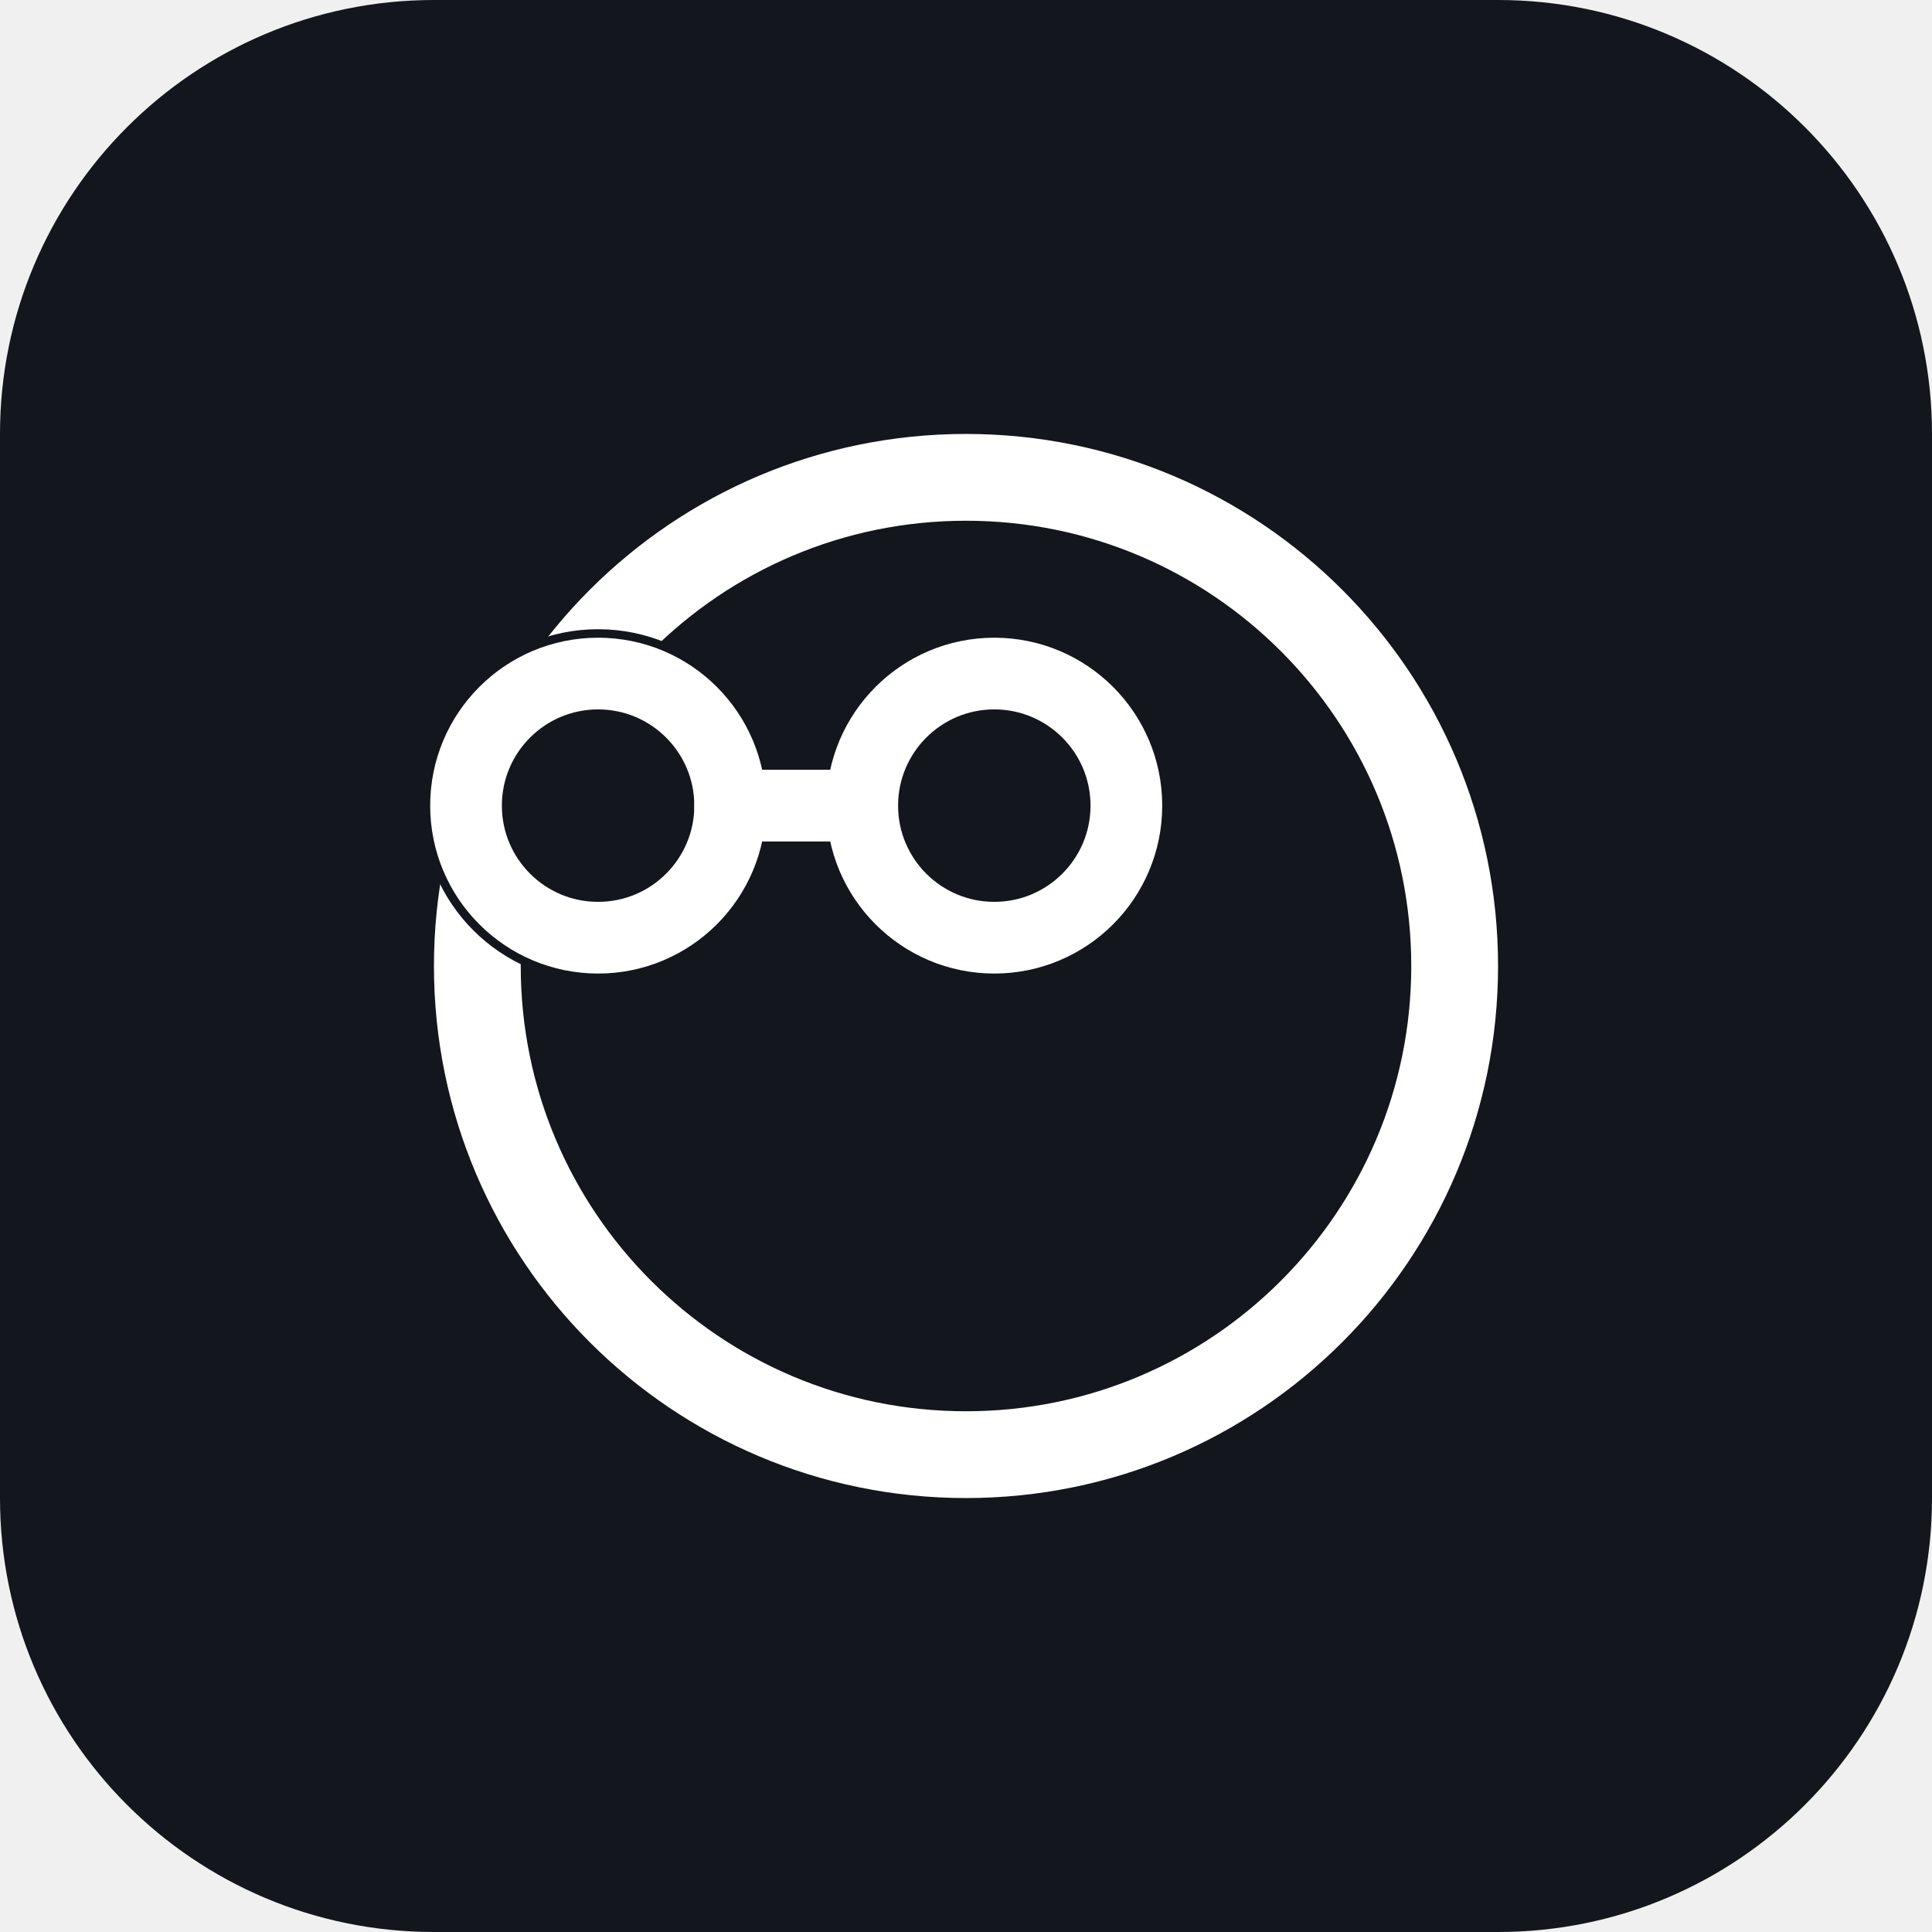
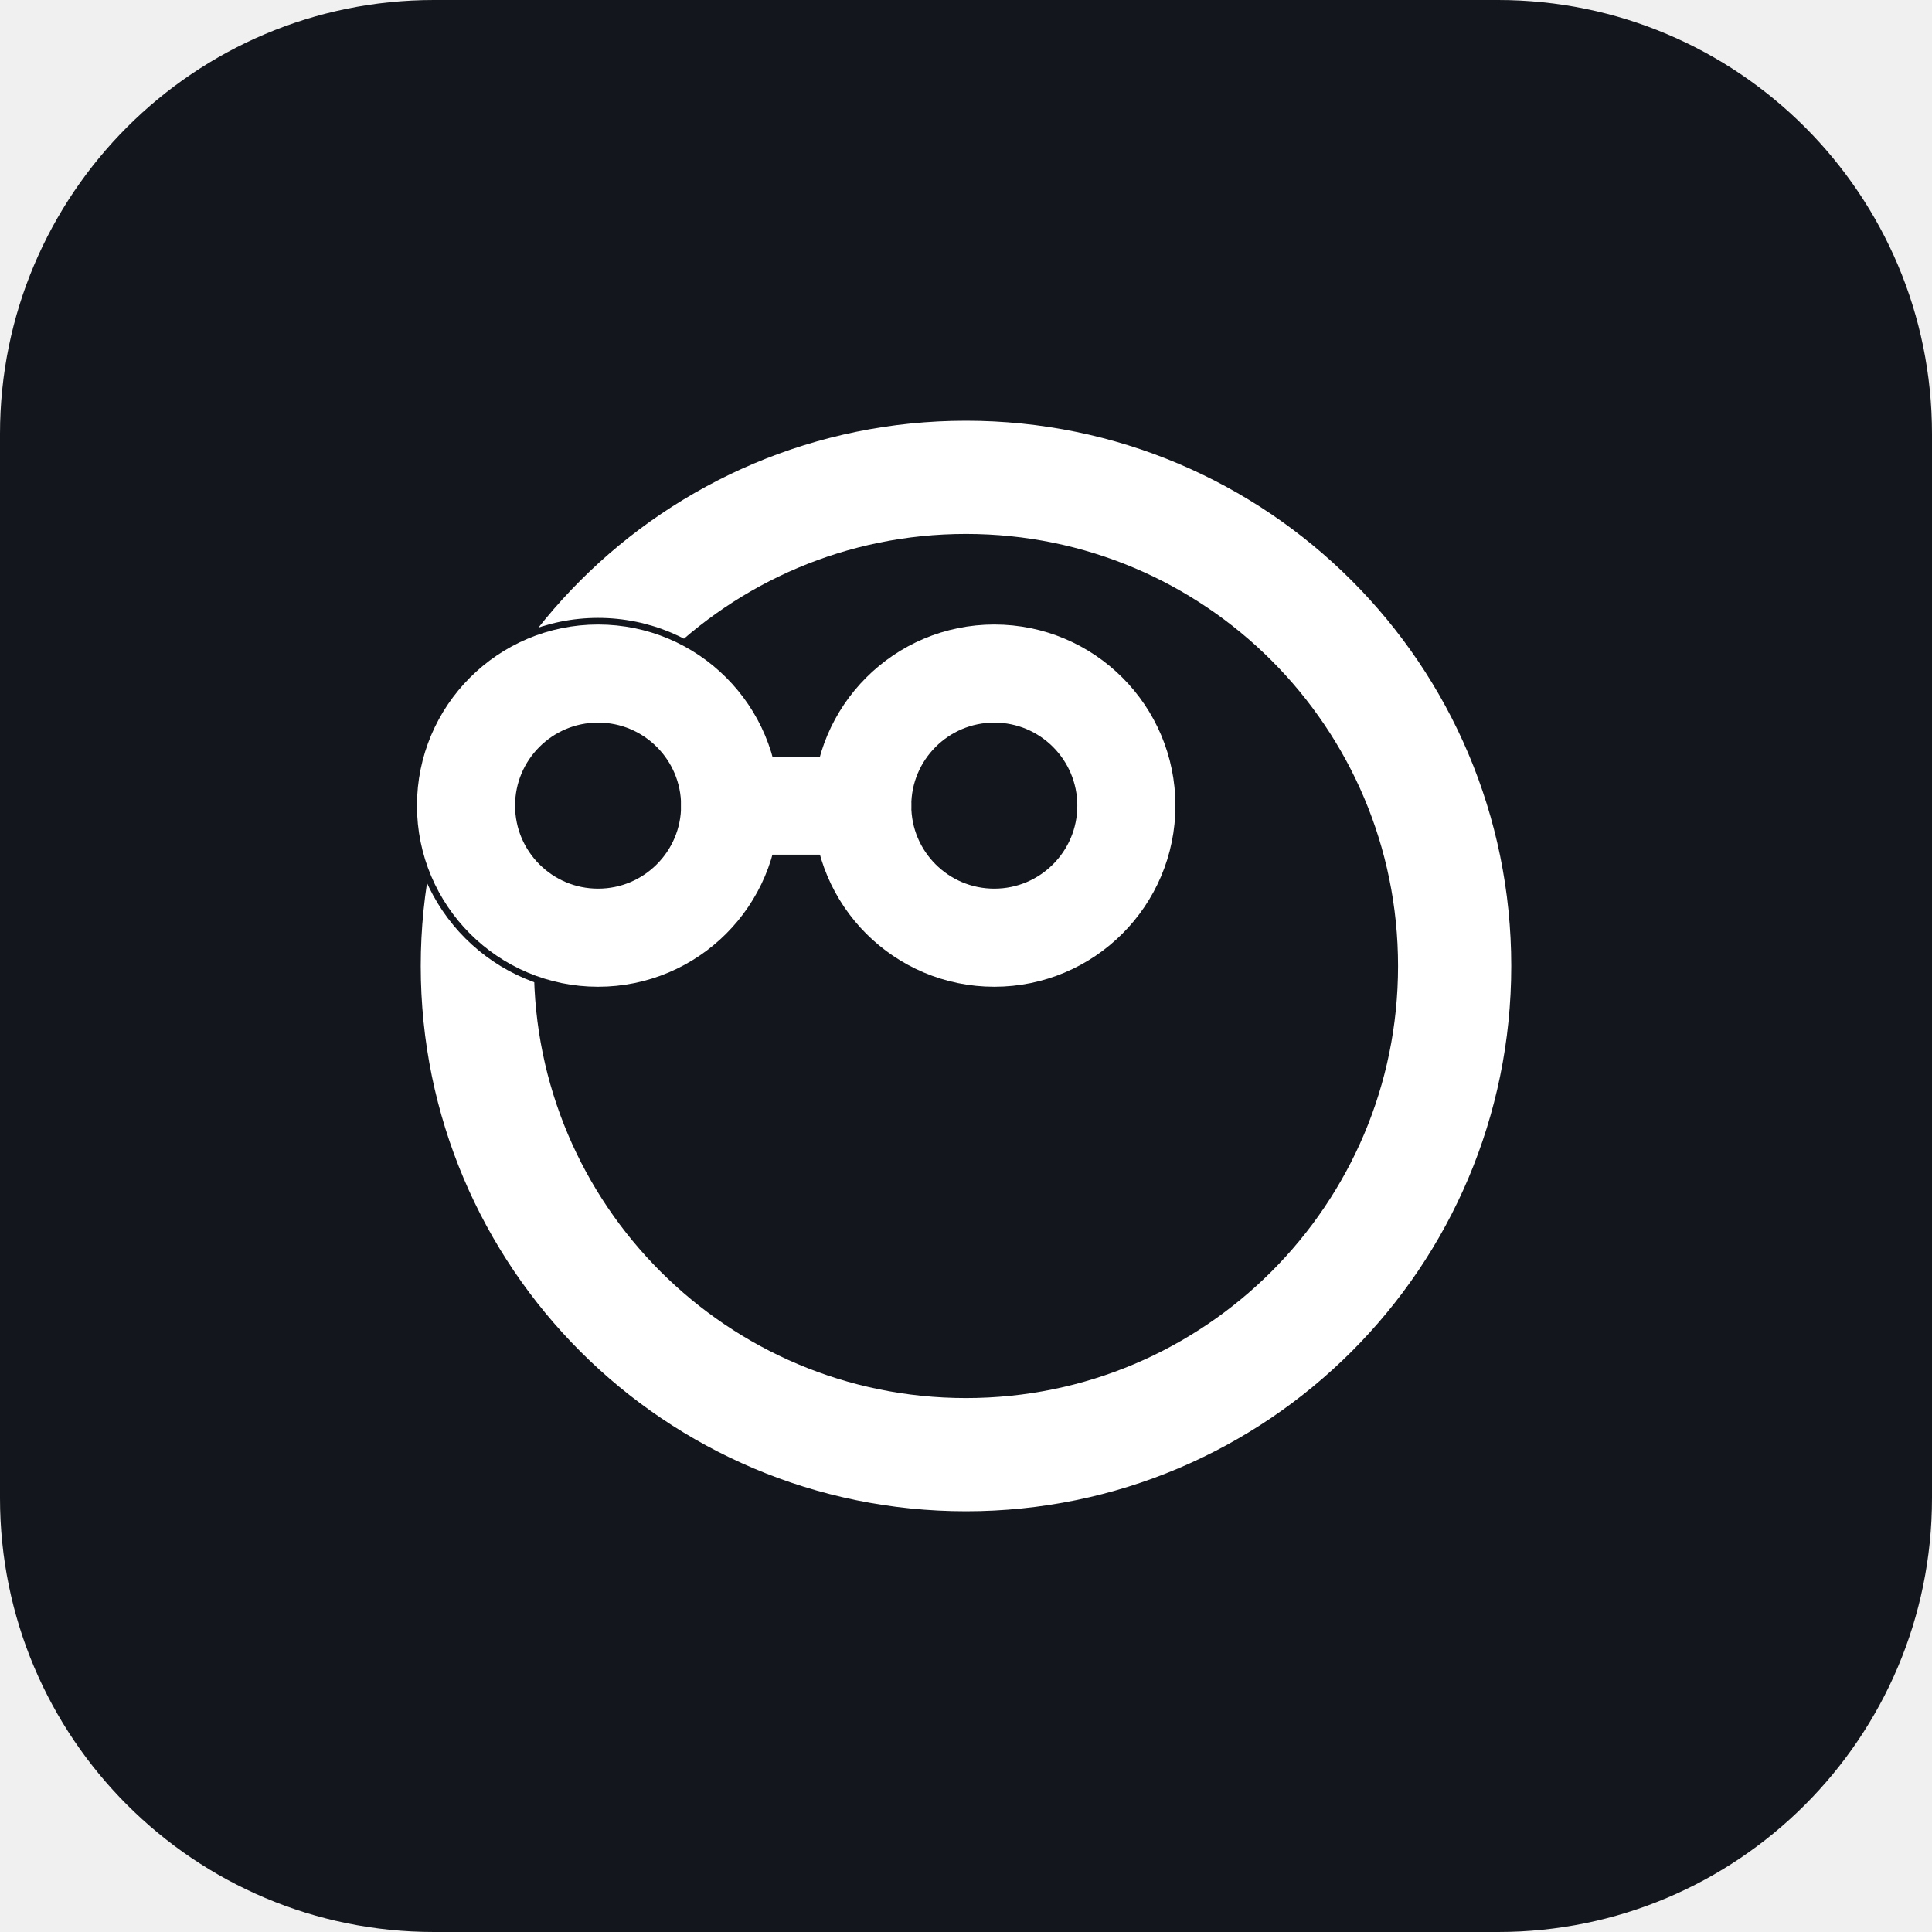
<svg xmlns="http://www.w3.org/2000/svg" width="1024" height="1024" viewBox="0 0 1024 1024">
  <rect x="0" y="0" width="1024" height="1024" rx="230" ry="230" fill="#13161c" />
  <g fill="none" stroke="#ffffff" stroke-linecap="round">
    <defs>
      <mask id="head-mask" maskUnits="userSpaceOnUse" x="0" y="0" width="1024" height="1024">
        <rect x="0" y="0" width="1024" height="1024" fill="white" />
-         <circle cx="317" cy="427" r="94" fill="black" />
-         <circle cx="527" cy="427" r="94" fill="black" />
+         <circle cx="317" cy="427" r="100" fill="black" />
+         <circle cx="527" cy="427" r="100" fill="black" />
      </mask>
    </defs>
-     <circle cx="512" cy="512" r="259" stroke-width="46" mask="url(#head-mask)" />
-     <g stroke-width="38">
+     <circle cx="512" cy="512" r="259" stroke-width="60" mask="url(#head-mask)" />
+     <g stroke-width="52">
      <circle cx="317" cy="427" r="61" fill="#13161c" stroke="none" />
      <circle cx="527" cy="427" r="61" fill="#13161c" stroke="none" />
      <circle cx="317" cy="427" r="70" />
      <circle cx="527" cy="427" r="70" />
      <line x1="387" y1="427" x2="457" y2="427" />
    </g>
  </g>
</svg>
